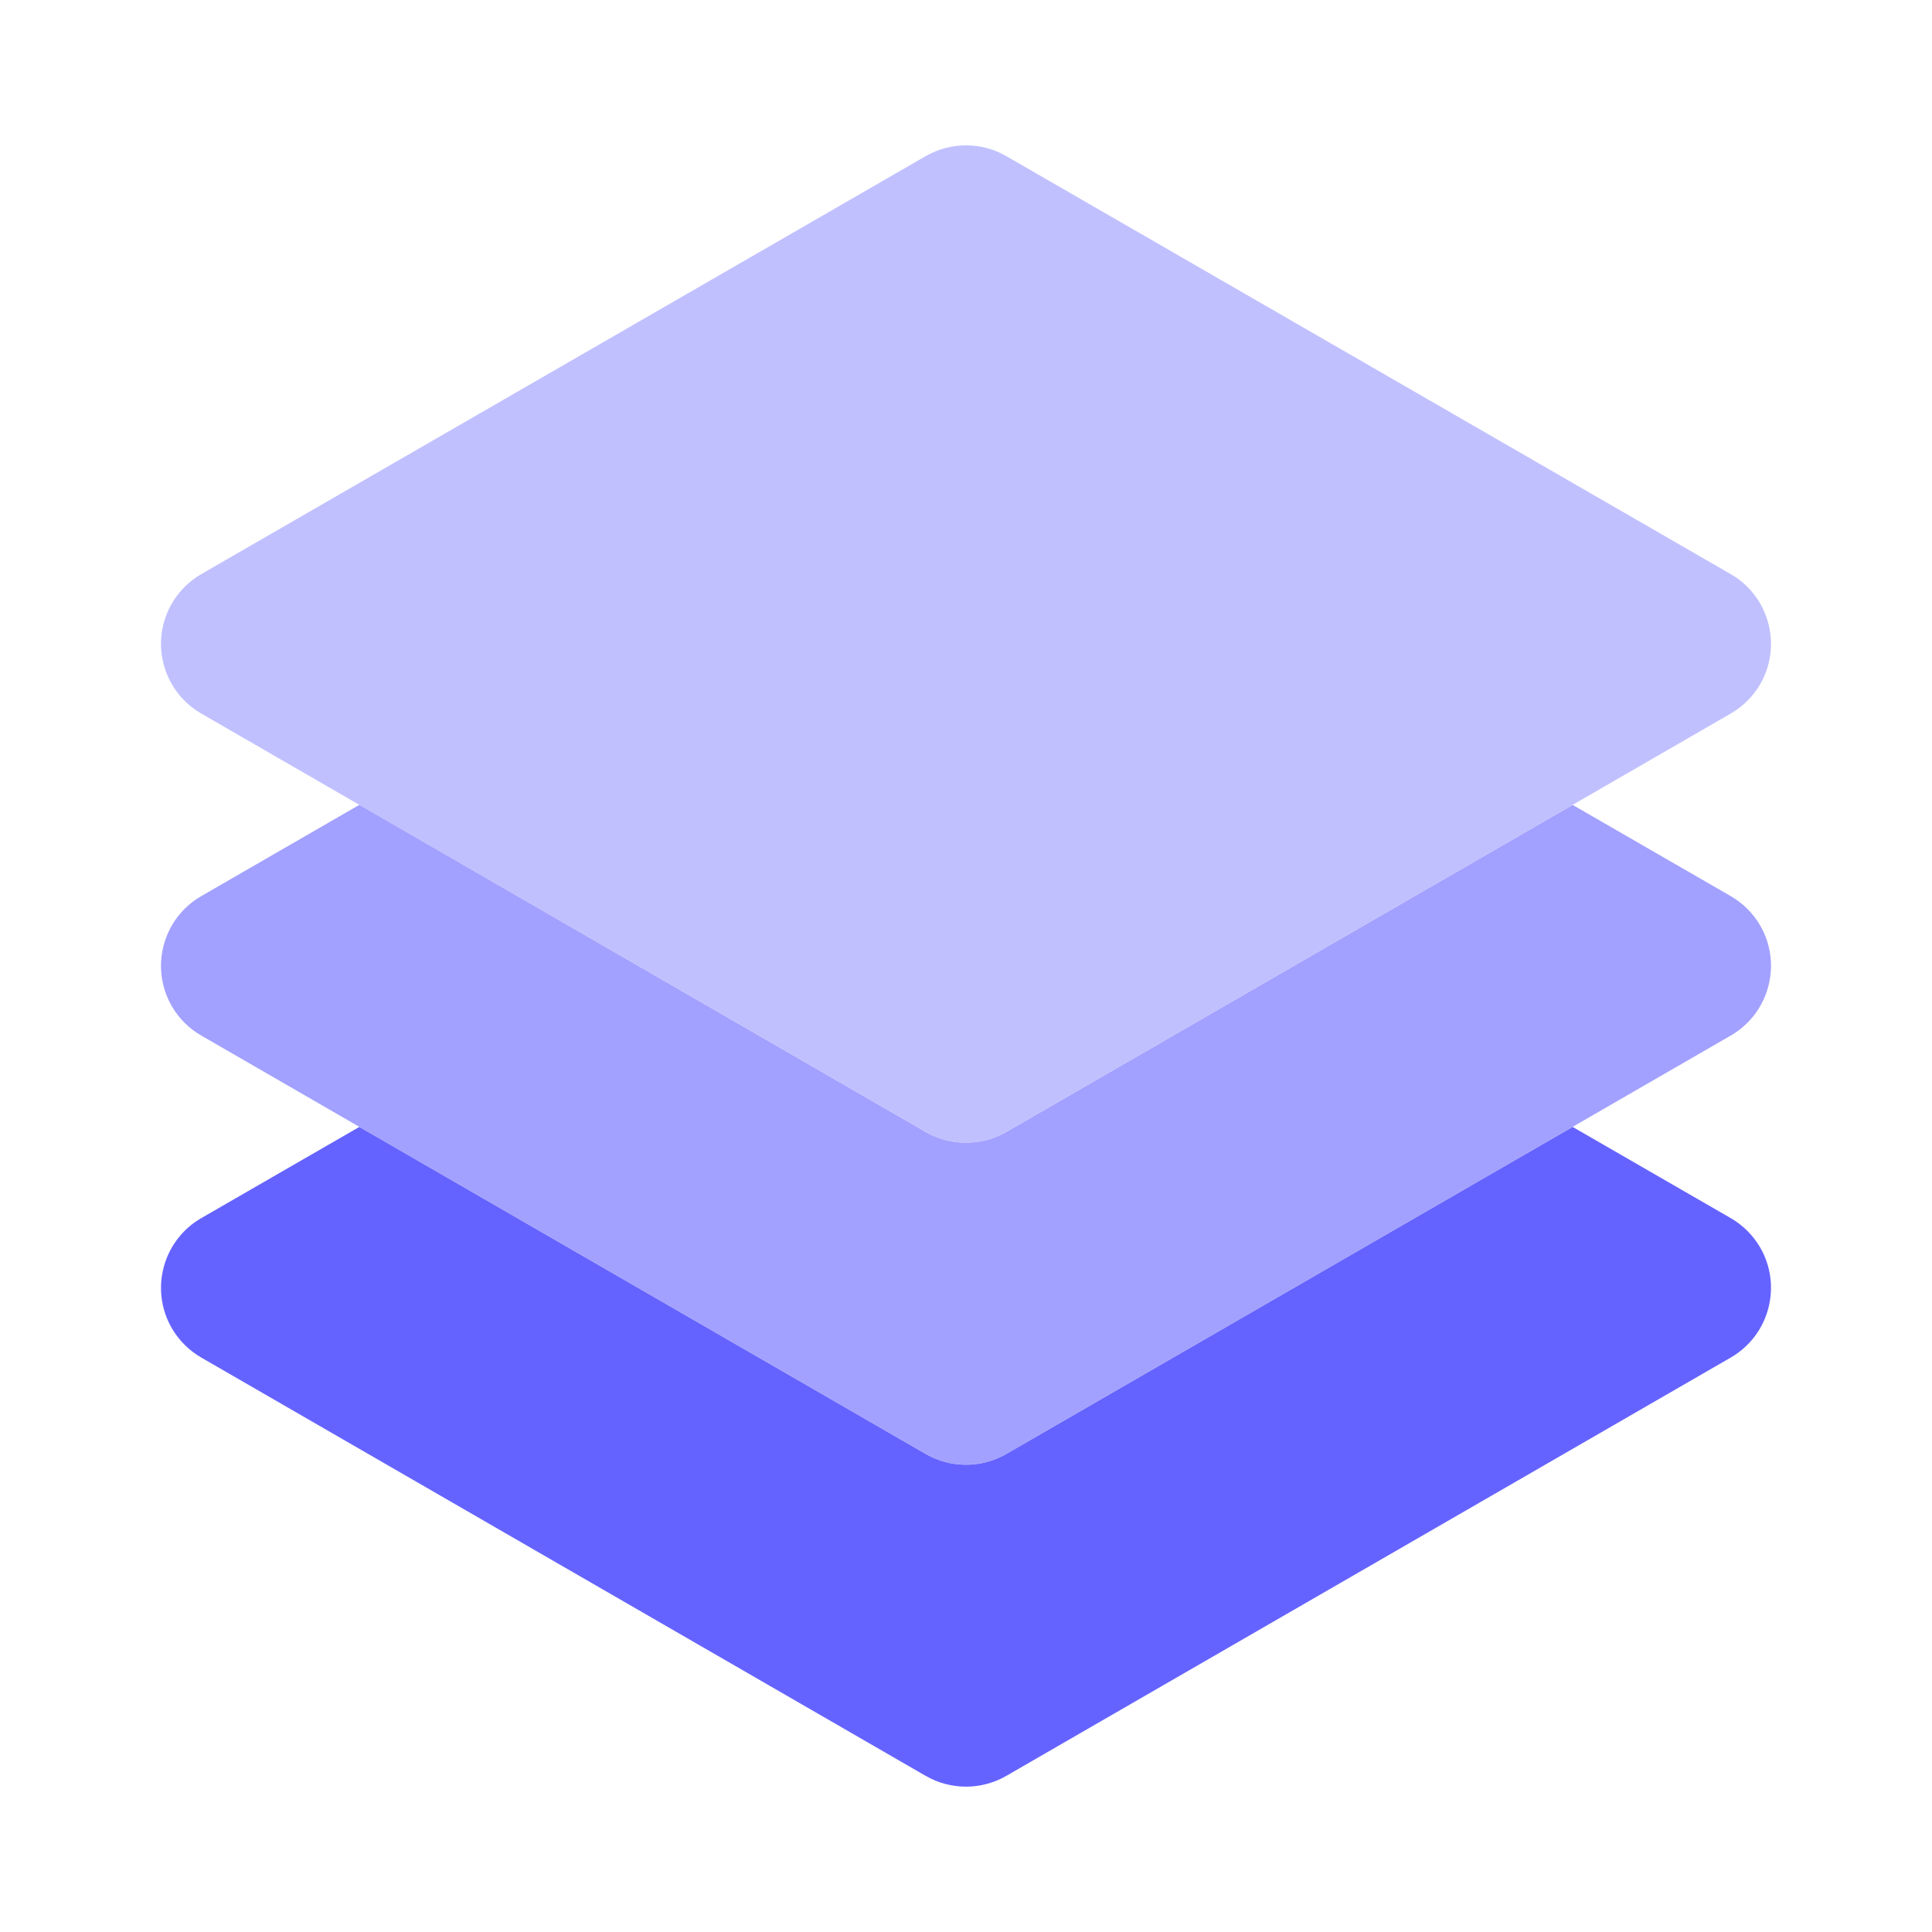
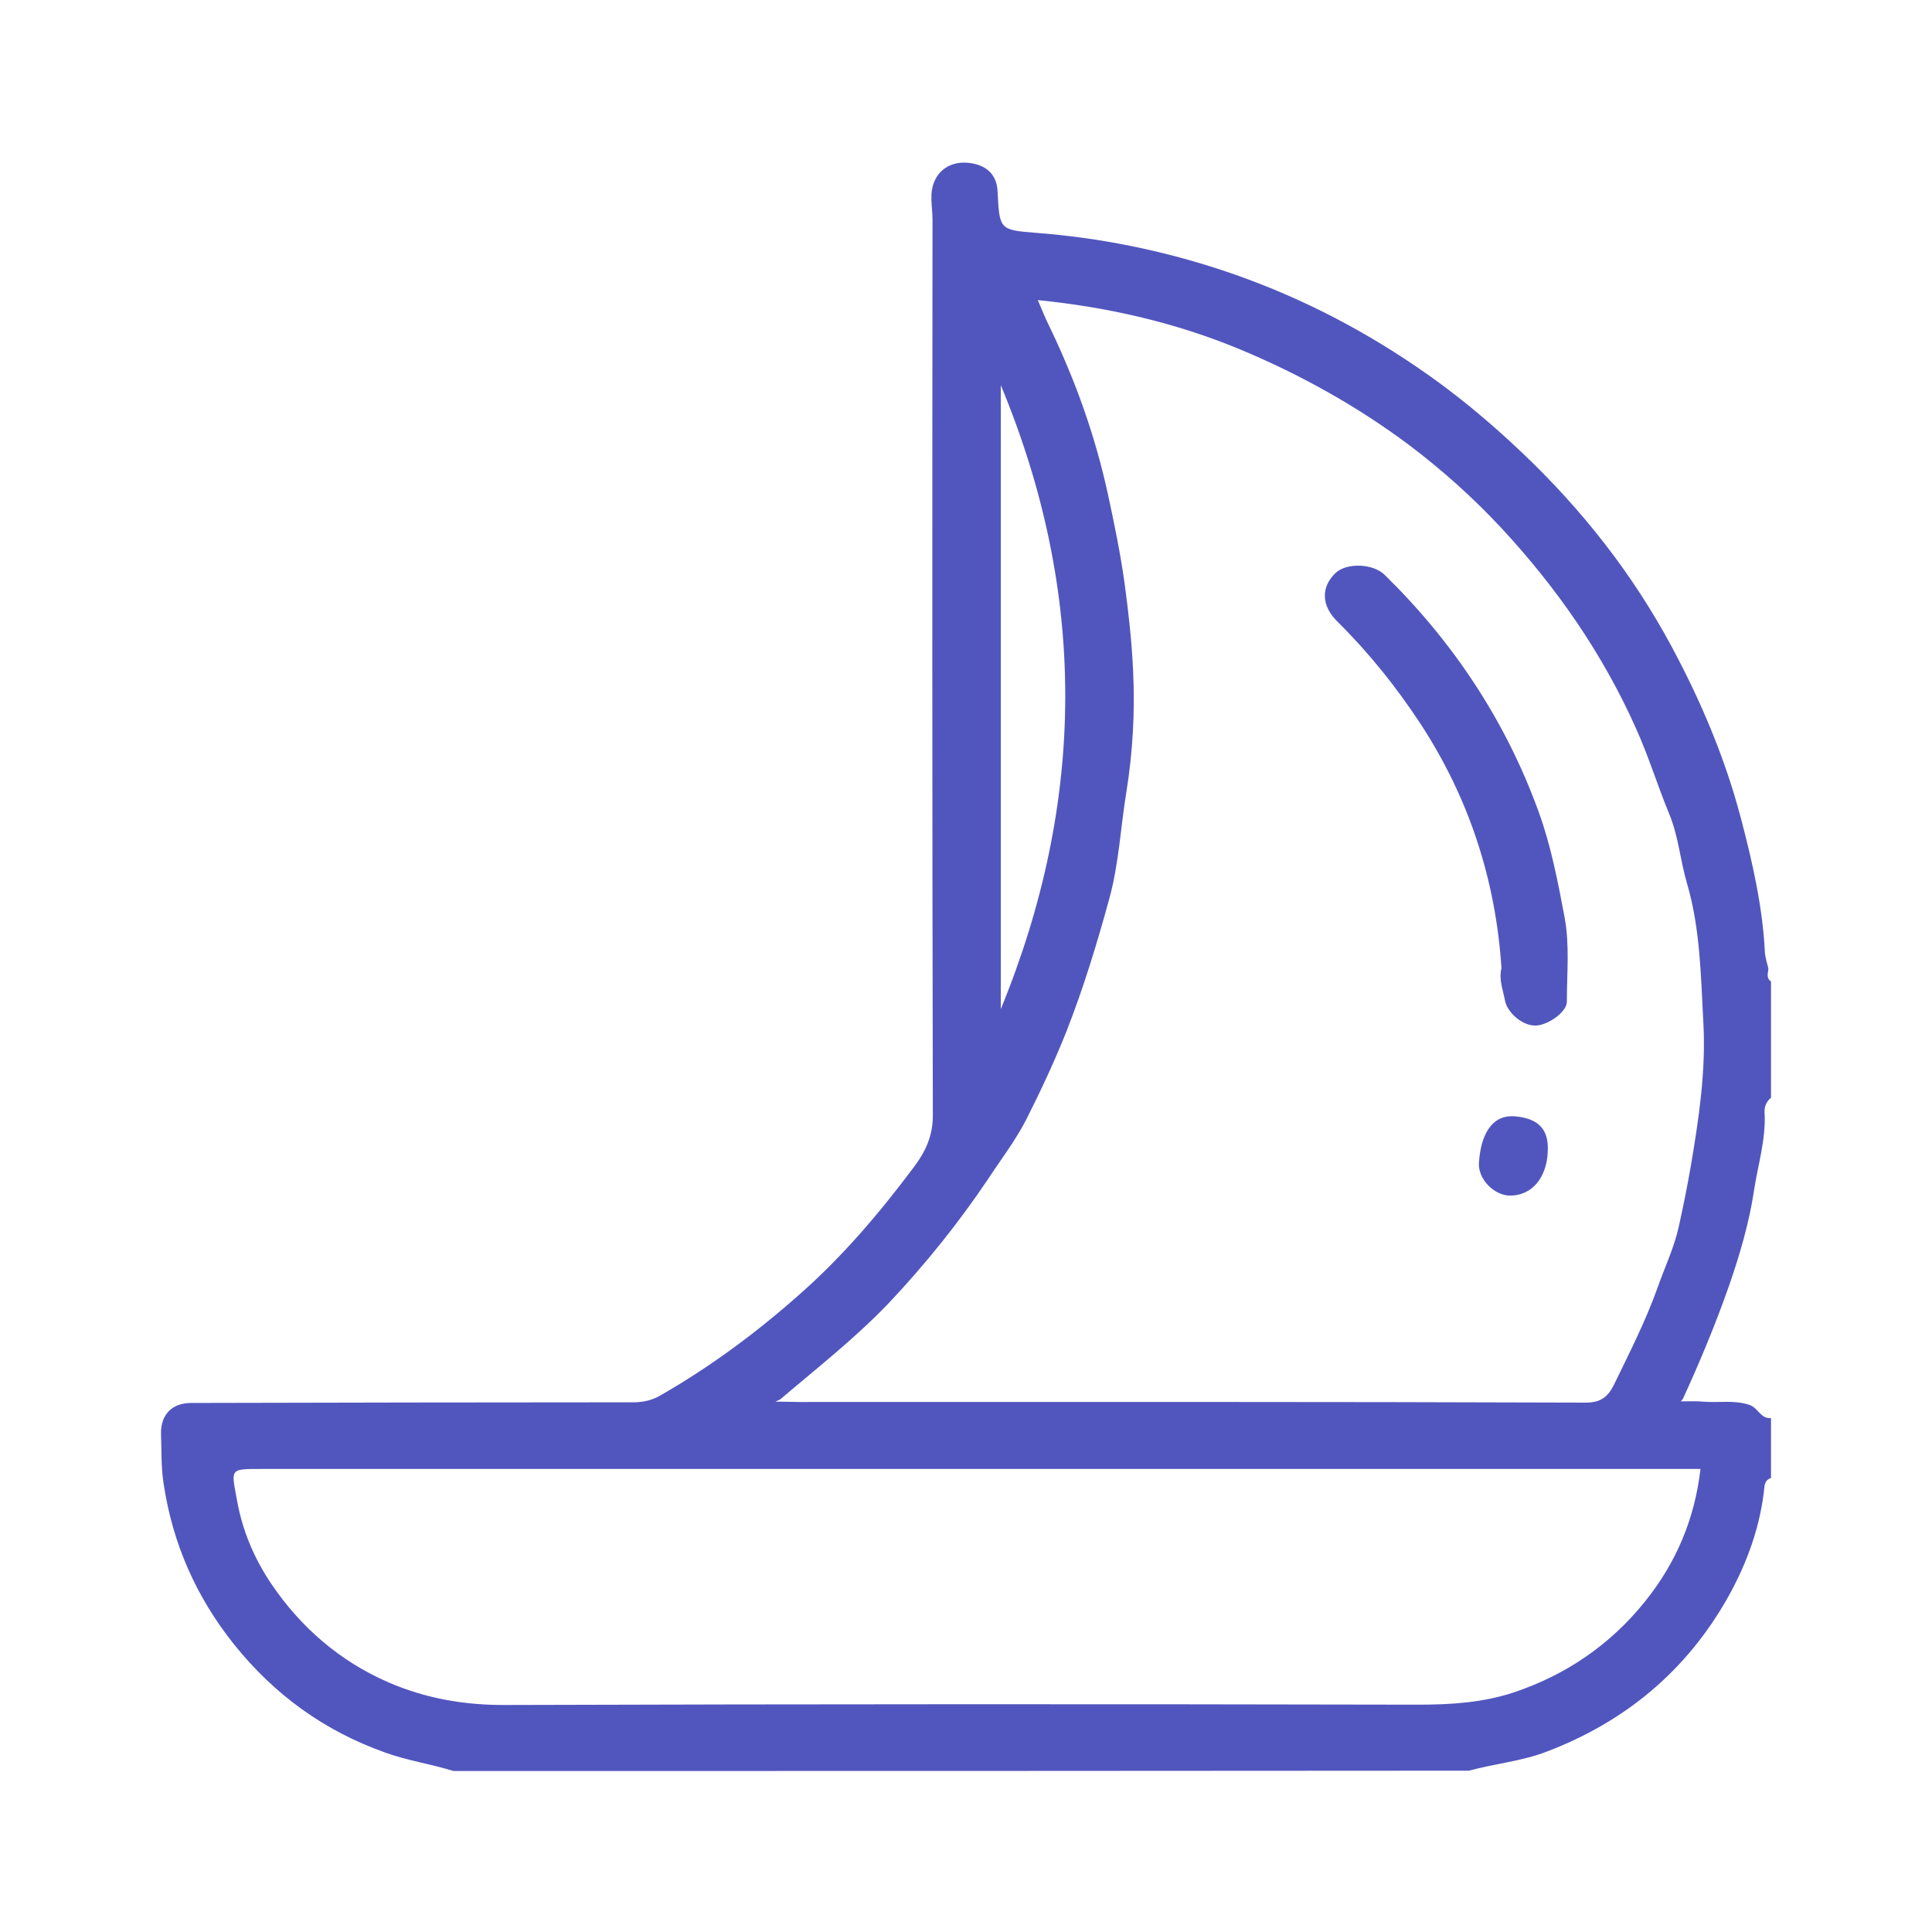
- <svg xmlns="http://www.w3.org/2000/svg" enable-background="new 0 0 24 24" viewBox="0 0 24 24">
-   <path fill="#c1c0ff" d="M12,14.195c-0.176-0-0.348-0.046-0.5-0.134l-9-5.197C2.022,8.588,1.858,7.976,2.134,7.498C2.222,7.346,2.348,7.22,2.5,7.132l9-5.193c0.31-0.178,0.69-0.178,1,0l9,5.193c0.478,0.276,0.642,0.888,0.366,1.367C21.778,8.65,21.652,8.777,21.5,8.864l-9,5.197C12.348,14.149,12.176,14.195,12,14.195z" />
-   <path fill="#a2a1ff" d="M21.5,11.132l-1.964-1.133L12.5,14.062c-0.309,0.178-0.691,0.178-1,0L4.464,9.998L2.5,11.132c-0.478,0.276-0.642,0.888-0.366,1.367C2.222,12.65,2.348,12.777,2.5,12.864l9,5.197c0.309,0.178,0.691,0.178,1,0l9-5.197c0.478-0.276,0.642-0.888,0.366-1.367C21.778,11.346,21.652,11.22,21.5,11.132z" />
-   <path fill="#6563ff" d="M21.5,15.132l-1.964-1.133L12.5,18.062c-0.309,0.178-0.691,0.178-1,0l-7.036-4.063L2.5,15.132c-0.478,0.276-0.642,0.888-0.366,1.367C2.222,16.65,2.348,16.776,2.5,16.864l9,5.197c0.309,0.178,0.691,0.178,1,0l9-5.197c0.478-0.276,0.642-0.888,0.366-1.367C21.778,15.346,21.652,15.22,21.5,15.132z" />
+ <svg xmlns="http://www.w3.org/2000/svg" version="1.1" id="Capa_1" x="0px" y="0px" viewBox="0 0 600 600" style="enable-background:new 0 0 600 600;" xml:space="preserve">
+   <style type="text/css">
+ 	.st0{fill:#5156BE;}
+ </style>
+   <g>
+     <path class="st0" d="M140.8,550c-7-2.2-14.2-3.2-21.1-5.7c-18.9-6.7-34.4-17.9-47-33.6c-11.8-14.8-19.1-31.3-21.9-50   c-0.8-5.2-0.6-10.3-0.8-15.4c-0.1-6,3.4-9.6,9.4-9.6c45.7-0.1,91.5-0.2,137.2-0.2c3.1,0,5.9-0.6,8.6-2.2   c15.5-8.9,29.8-19.5,43.2-31.4c13.5-11.9,24.9-25.4,35.6-39.7c3.4-4.6,5.7-9.4,5.7-15.7c-0.2-92.8-0.2-185.6-0.1-278.3   c0-4-1.1-8,0.6-11.9c1.9-4.4,6.5-6.8,12.5-5.4c4.2,1,6.9,3.8,7.1,8.5c0.6,11.9,0.6,12,11.8,12.9c19.8,1.5,39.1,5.4,57.9,11.6   c21.7,7.2,41.8,17.3,60.7,30.2c11.6,7.9,22.2,16.7,32.3,26.3c18.8,17.8,34.6,37.9,46.8,60.7c9,16.8,16.4,34.3,21.3,52.8   c3.6,13.7,6.8,27.6,7.5,41.8c0.1,1.7,0.7,3.4,1.1,5.1c-0.1,1.4-0.8,2.9,0.8,4c0,12,0,24.1,0,36.1c-1.4,1.2-2.1,2.7-2,4.5   c0.5,8.4-2.1,16.4-3.3,24.5c-1.5,9.9-4.4,19.8-7.7,29.3c-4.2,12-9.1,23.8-14.4,35.3c-0.2,0.2-0.4,0.5-0.6,0.7c0.2,0,0.5,0,0.7,0   c2.1,0,4.2-0.1,6.3,0.1c4.7,0.4,9.5-0.6,14.3,1c2.7,0.9,3.5,4.4,6.7,4.1c0,6.2,0,12.4,0,18.6c-1.1,0.4-1.8,1.1-2,2.4   c-1.2,12.4-5.4,24-11.4,34.7c-12.8,22.7-31.8,38.6-56.3,47.9c-7.8,3-16.1,3.7-24.1,5.9C351.2,550,246,550,140.8,550z M242.3,434.6   c-0.5,0.2-1,0.5-1.5,0.7c0.6,0,1.2,0,1.7,0c1.8,0,3.6,0.1,5.4,0.1c81.5,0,163.1-0.1,244.6,0.2c4.7,0,6.9-1.9,8.7-5.5   c4.8-9.9,9.8-19.7,13.5-30c2.2-6.3,5.2-12.6,6.6-18.9c1.4-6.3,2.7-12.7,3.8-19.1c2.5-14.7,4.7-29.5,3.9-44.3   c-0.8-14.5-0.9-29.2-5.1-43.5c-2.1-7.1-2.6-14.5-5.5-21.5c-3.6-8.7-6.3-17.6-10.2-26.3c-10.4-23.4-24.8-44.1-42.2-62.8   c-8.7-9.3-18.2-17.8-28.4-25.5c-16.2-12.1-33.8-21.9-52.5-29.7c-20-8.3-40.9-13.1-62.8-15.3c1.3,3.1,2.5,6,3.9,8.8   c7.9,16.5,14,33.6,17.9,51.6c2,9.2,3.9,18.5,5.2,27.9c1.2,9,2.2,17.9,2.6,26.9c0.6,12.6-0.1,25.2-2.1,37.6   c-1.8,11-2.3,22.2-5.3,33.1c-3.8,13.9-8,27.7-13.3,41.2c-3.7,9.3-8,18.5-12.5,27.4c-3.2,6.3-7.8,12.3-11.8,18.4   c-9.2,13.7-19.5,26.5-30.8,38.5C265.7,415.5,253.8,424.8,242.3,434.6z M528.1,456.2c-2,0-3.8,0-5.6,0c-147.1,0-294.3,0-441.4,0   c-9.9,0-9.3-0.1-7.5,9.7c1.7,9.5,5.3,18,10.6,25.9c9.2,13.6,21.3,24.1,36.5,30.7c11.6,5,23.7,7.1,36.5,7   c94.4-0.3,188.8-0.3,283.2-0.1c10.1,0,20-0.6,29.7-3.8c16.4-5.5,30.1-14.9,40.9-28.4C520.6,485.2,526.3,471.7,528.1,456.2z    M310.8,119.6c0,64.6,0,129.2,0,193.8C337.3,248.8,337.7,184.2,310.8,119.6z" />
+     <path class="st0" d="M466.3,300.7c-1.8-27.5-10.1-52.9-25.2-76c-7.5-11.4-16-22-25.7-31.6c-5.1-5-5.2-10.7-0.7-15.1   c3.4-3.3,11.7-3.1,15.4,0.6c21.3,20.9,37.5,45.3,47.7,73.4c3.9,10.7,6,21.8,8.1,32.9c1.6,8.6,0.7,17.4,0.7,26.2   c0,3.3-6.3,7.6-10.1,7.4c-4.1-0.2-8.4-4.2-9.1-7.7C466.8,307.4,465.4,304.2,466.3,300.7z" />
+     <path class="st0" d="M480.7,356.6c0,8.9-4.8,14.8-11.9,14.7c-4.8-0.1-9.8-5.1-9.5-10.1c0.5-8.6,3.9-15.2,11.3-14.5   C477.2,347.3,480.7,350.2,480.7,356.6z" />
+   </g>
</svg>
